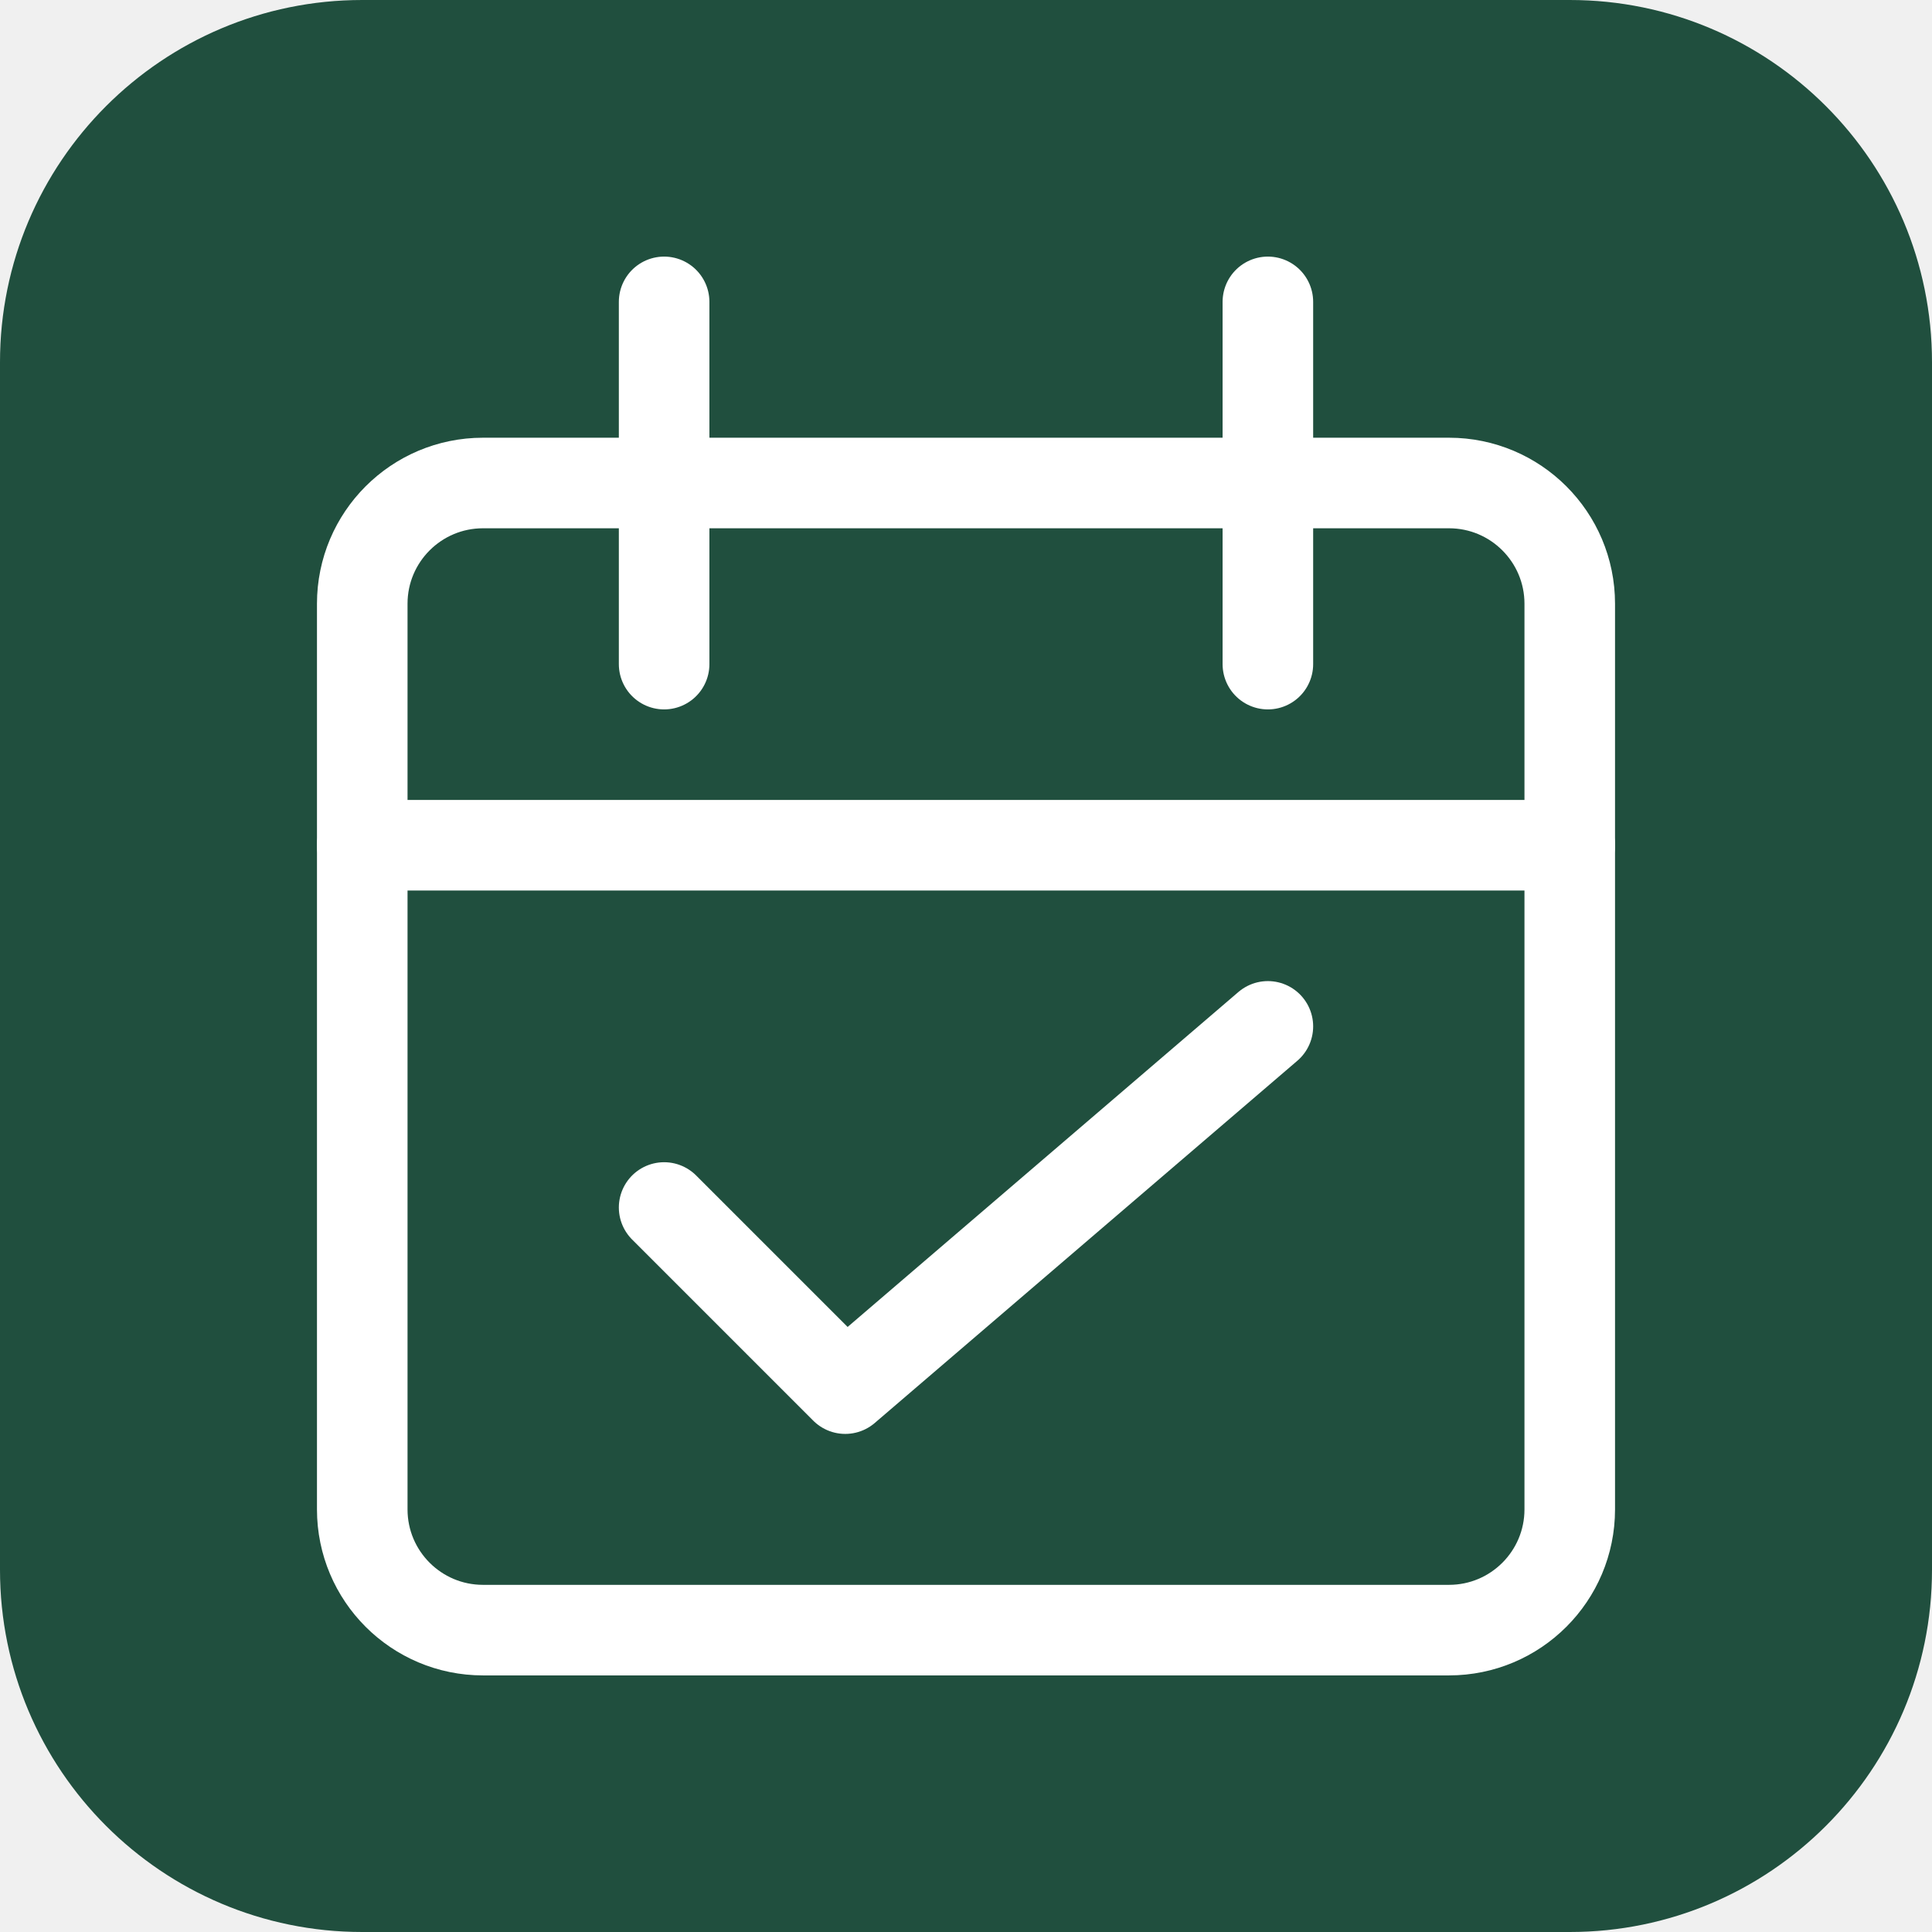
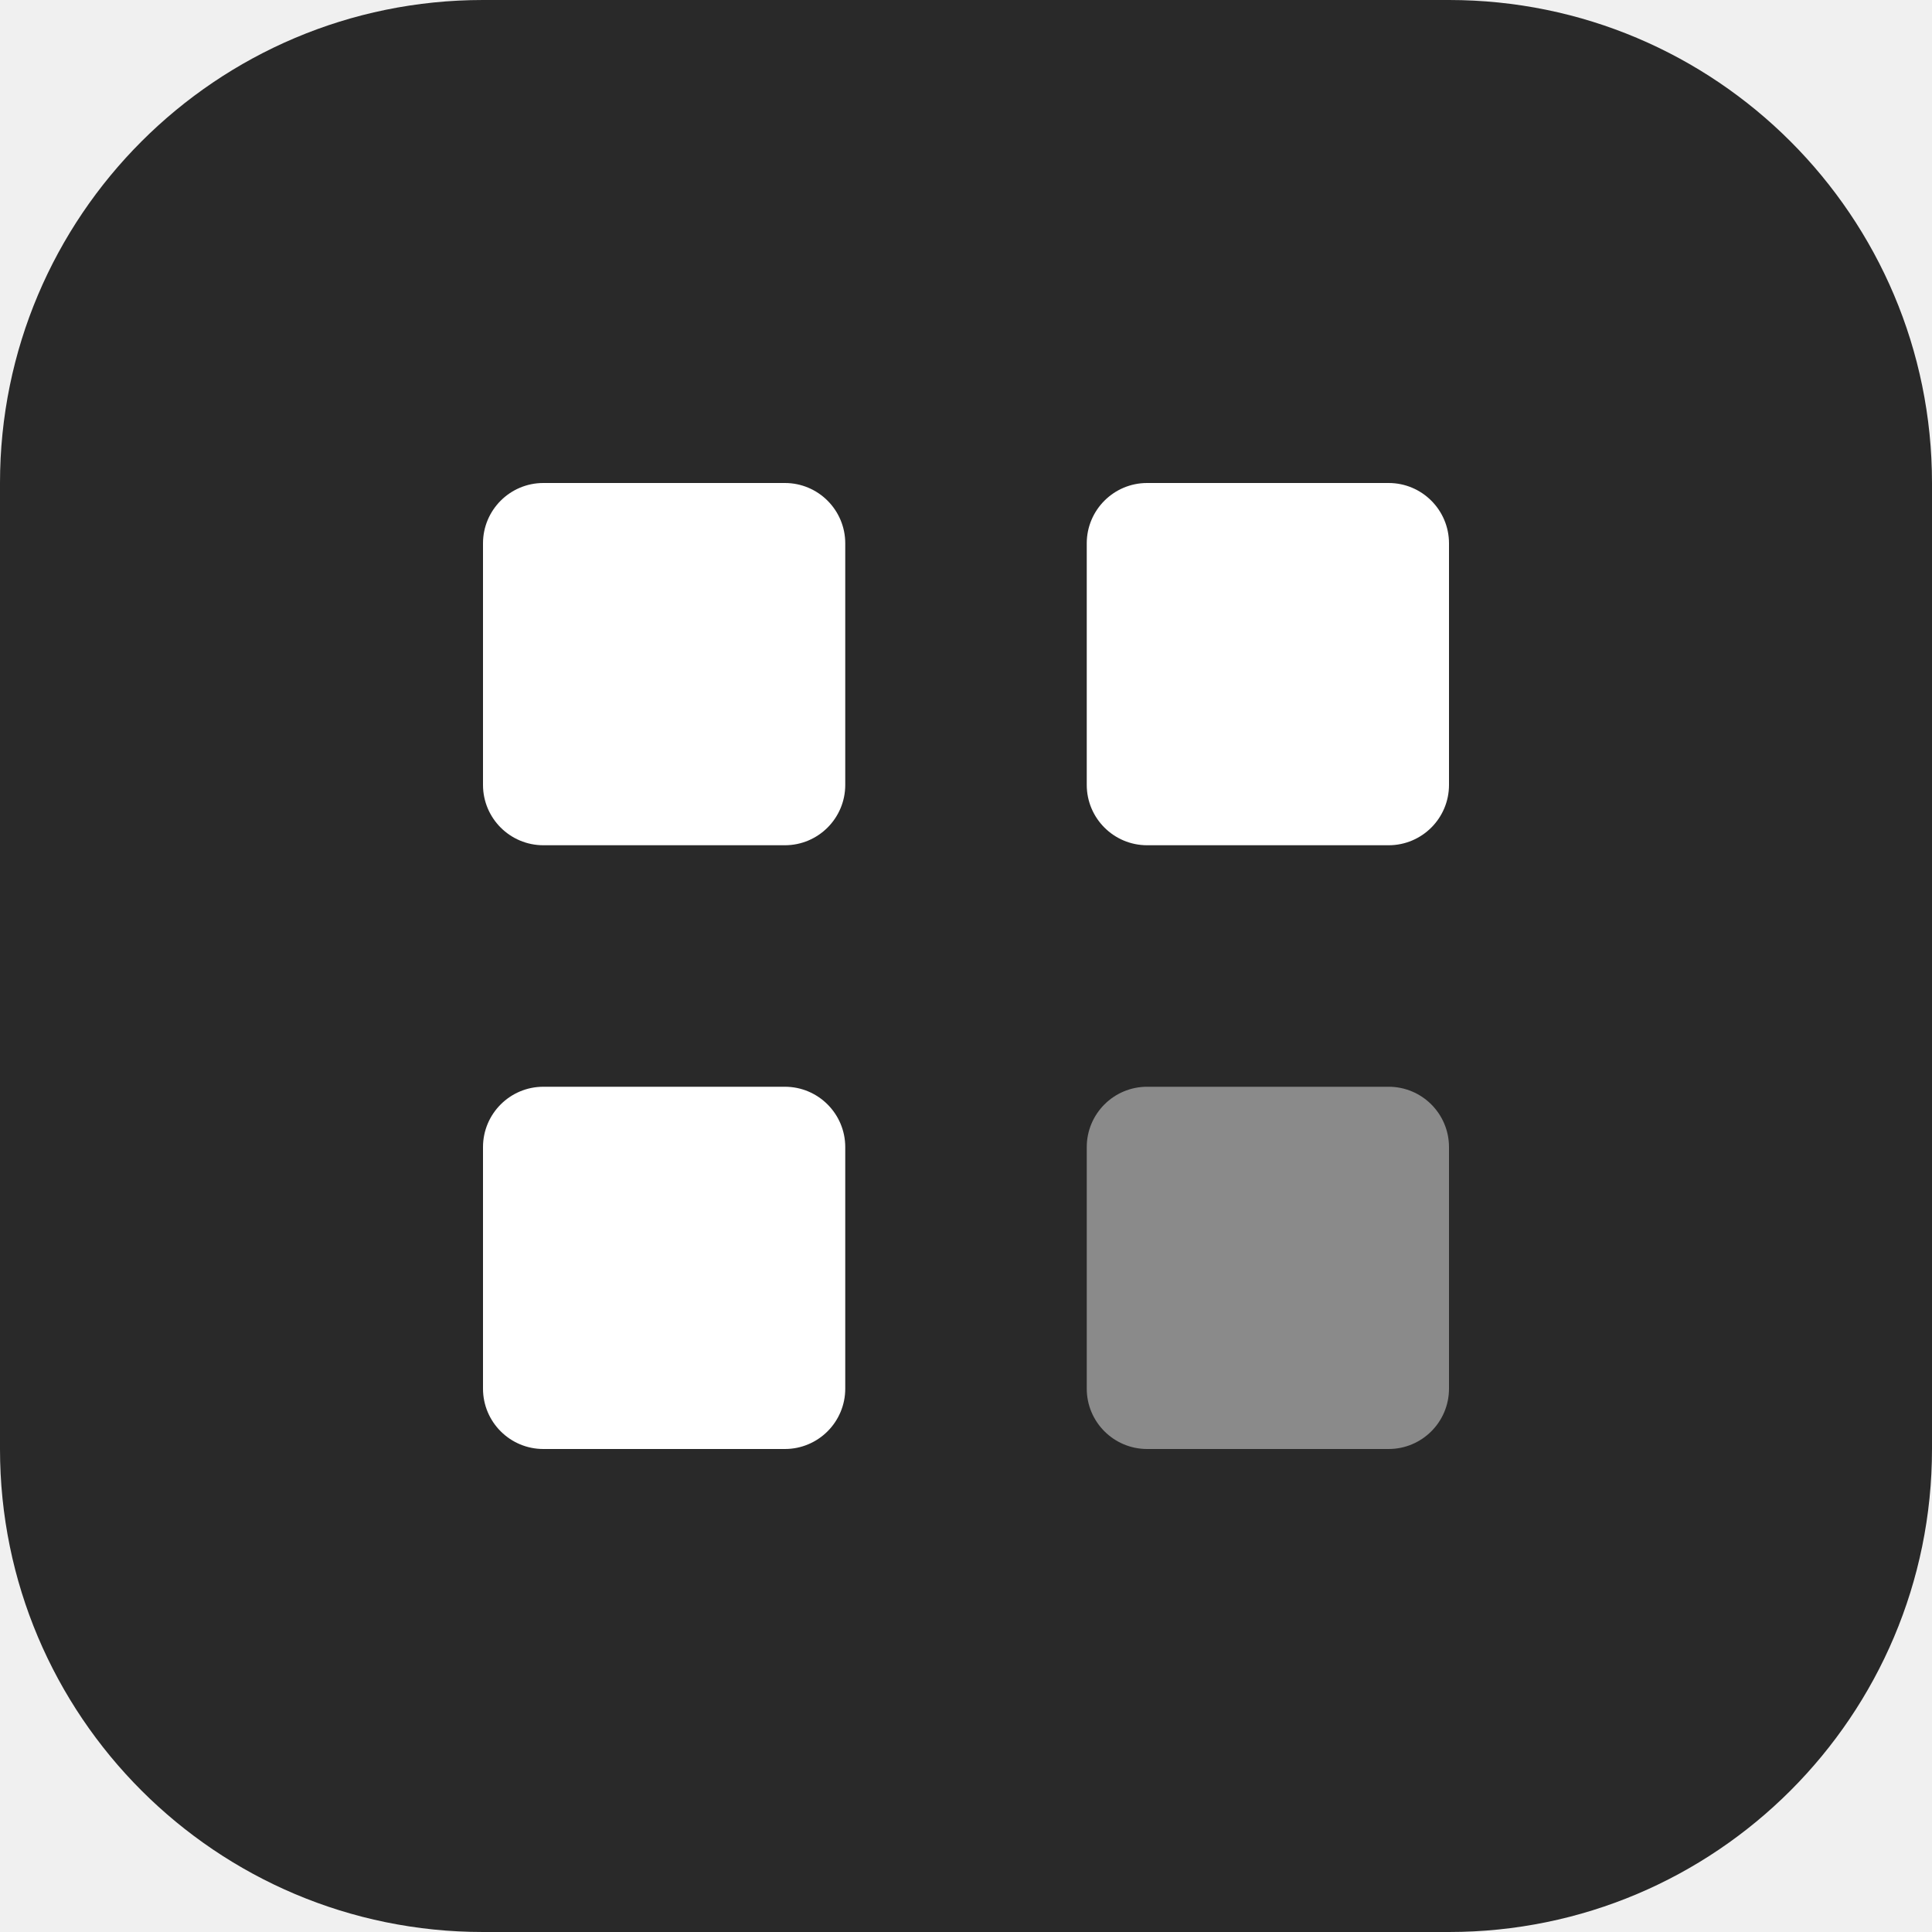
<svg xmlns="http://www.w3.org/2000/svg" viewBox="0 0 32 32">
-   <rect width="32" height="32" rx="6" fill="#204f3e" />
-   <g stroke="#fff" fill="none" stroke-width="1.5" stroke-linecap="round" stroke-linejoin="round">
-     <rect x="6" y="8" width="20" height="19" rx="2" />
-     <path d="M11 5v6M21 5v6M6 14h20M11 20l3 3 7-6" />
+   <rect width="32" height="32" rx="8" fill="#292929" />
+   <g fill="white">
+     <rect x="8" y="8" width="6" height="6" rx="1" />
+     <rect x="18" y="8" width="6" height="6" rx="1" />
+     <rect x="8" y="18" width="6" height="6" rx="1" />
+     <rect x="18" y="18" width="6" height="6" rx="1" opacity=".45" />
  </g>
</svg>
